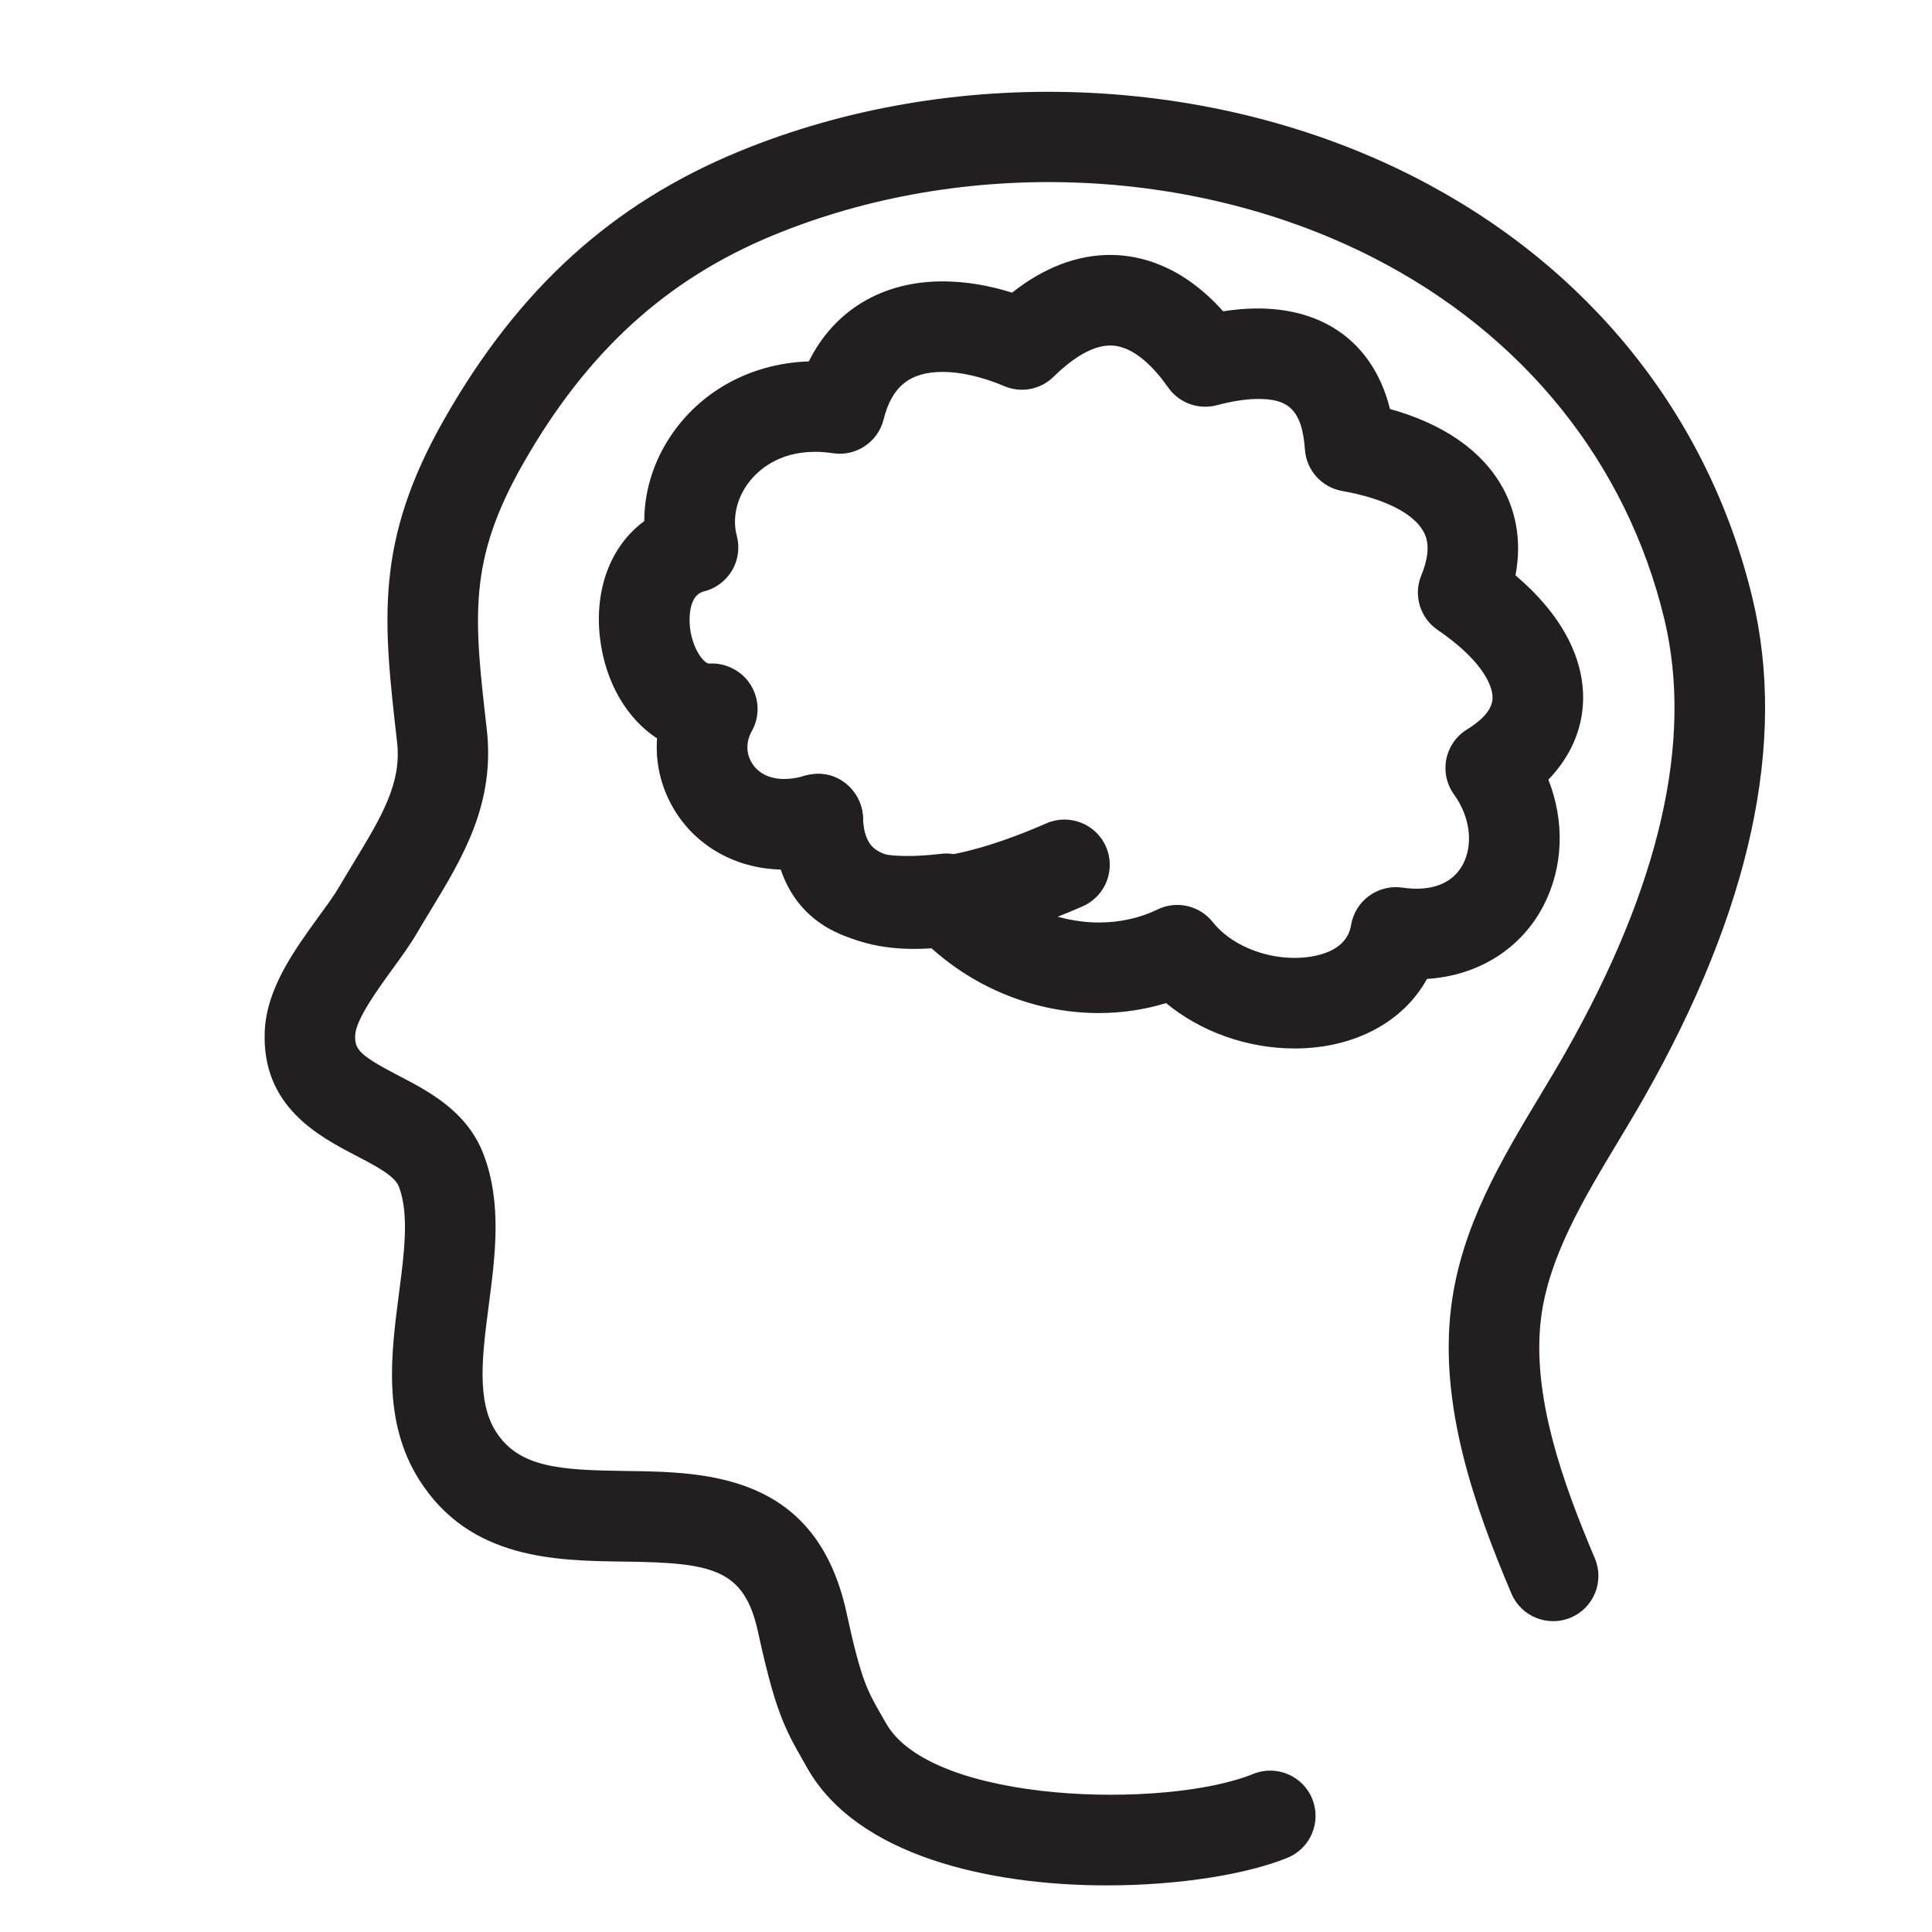
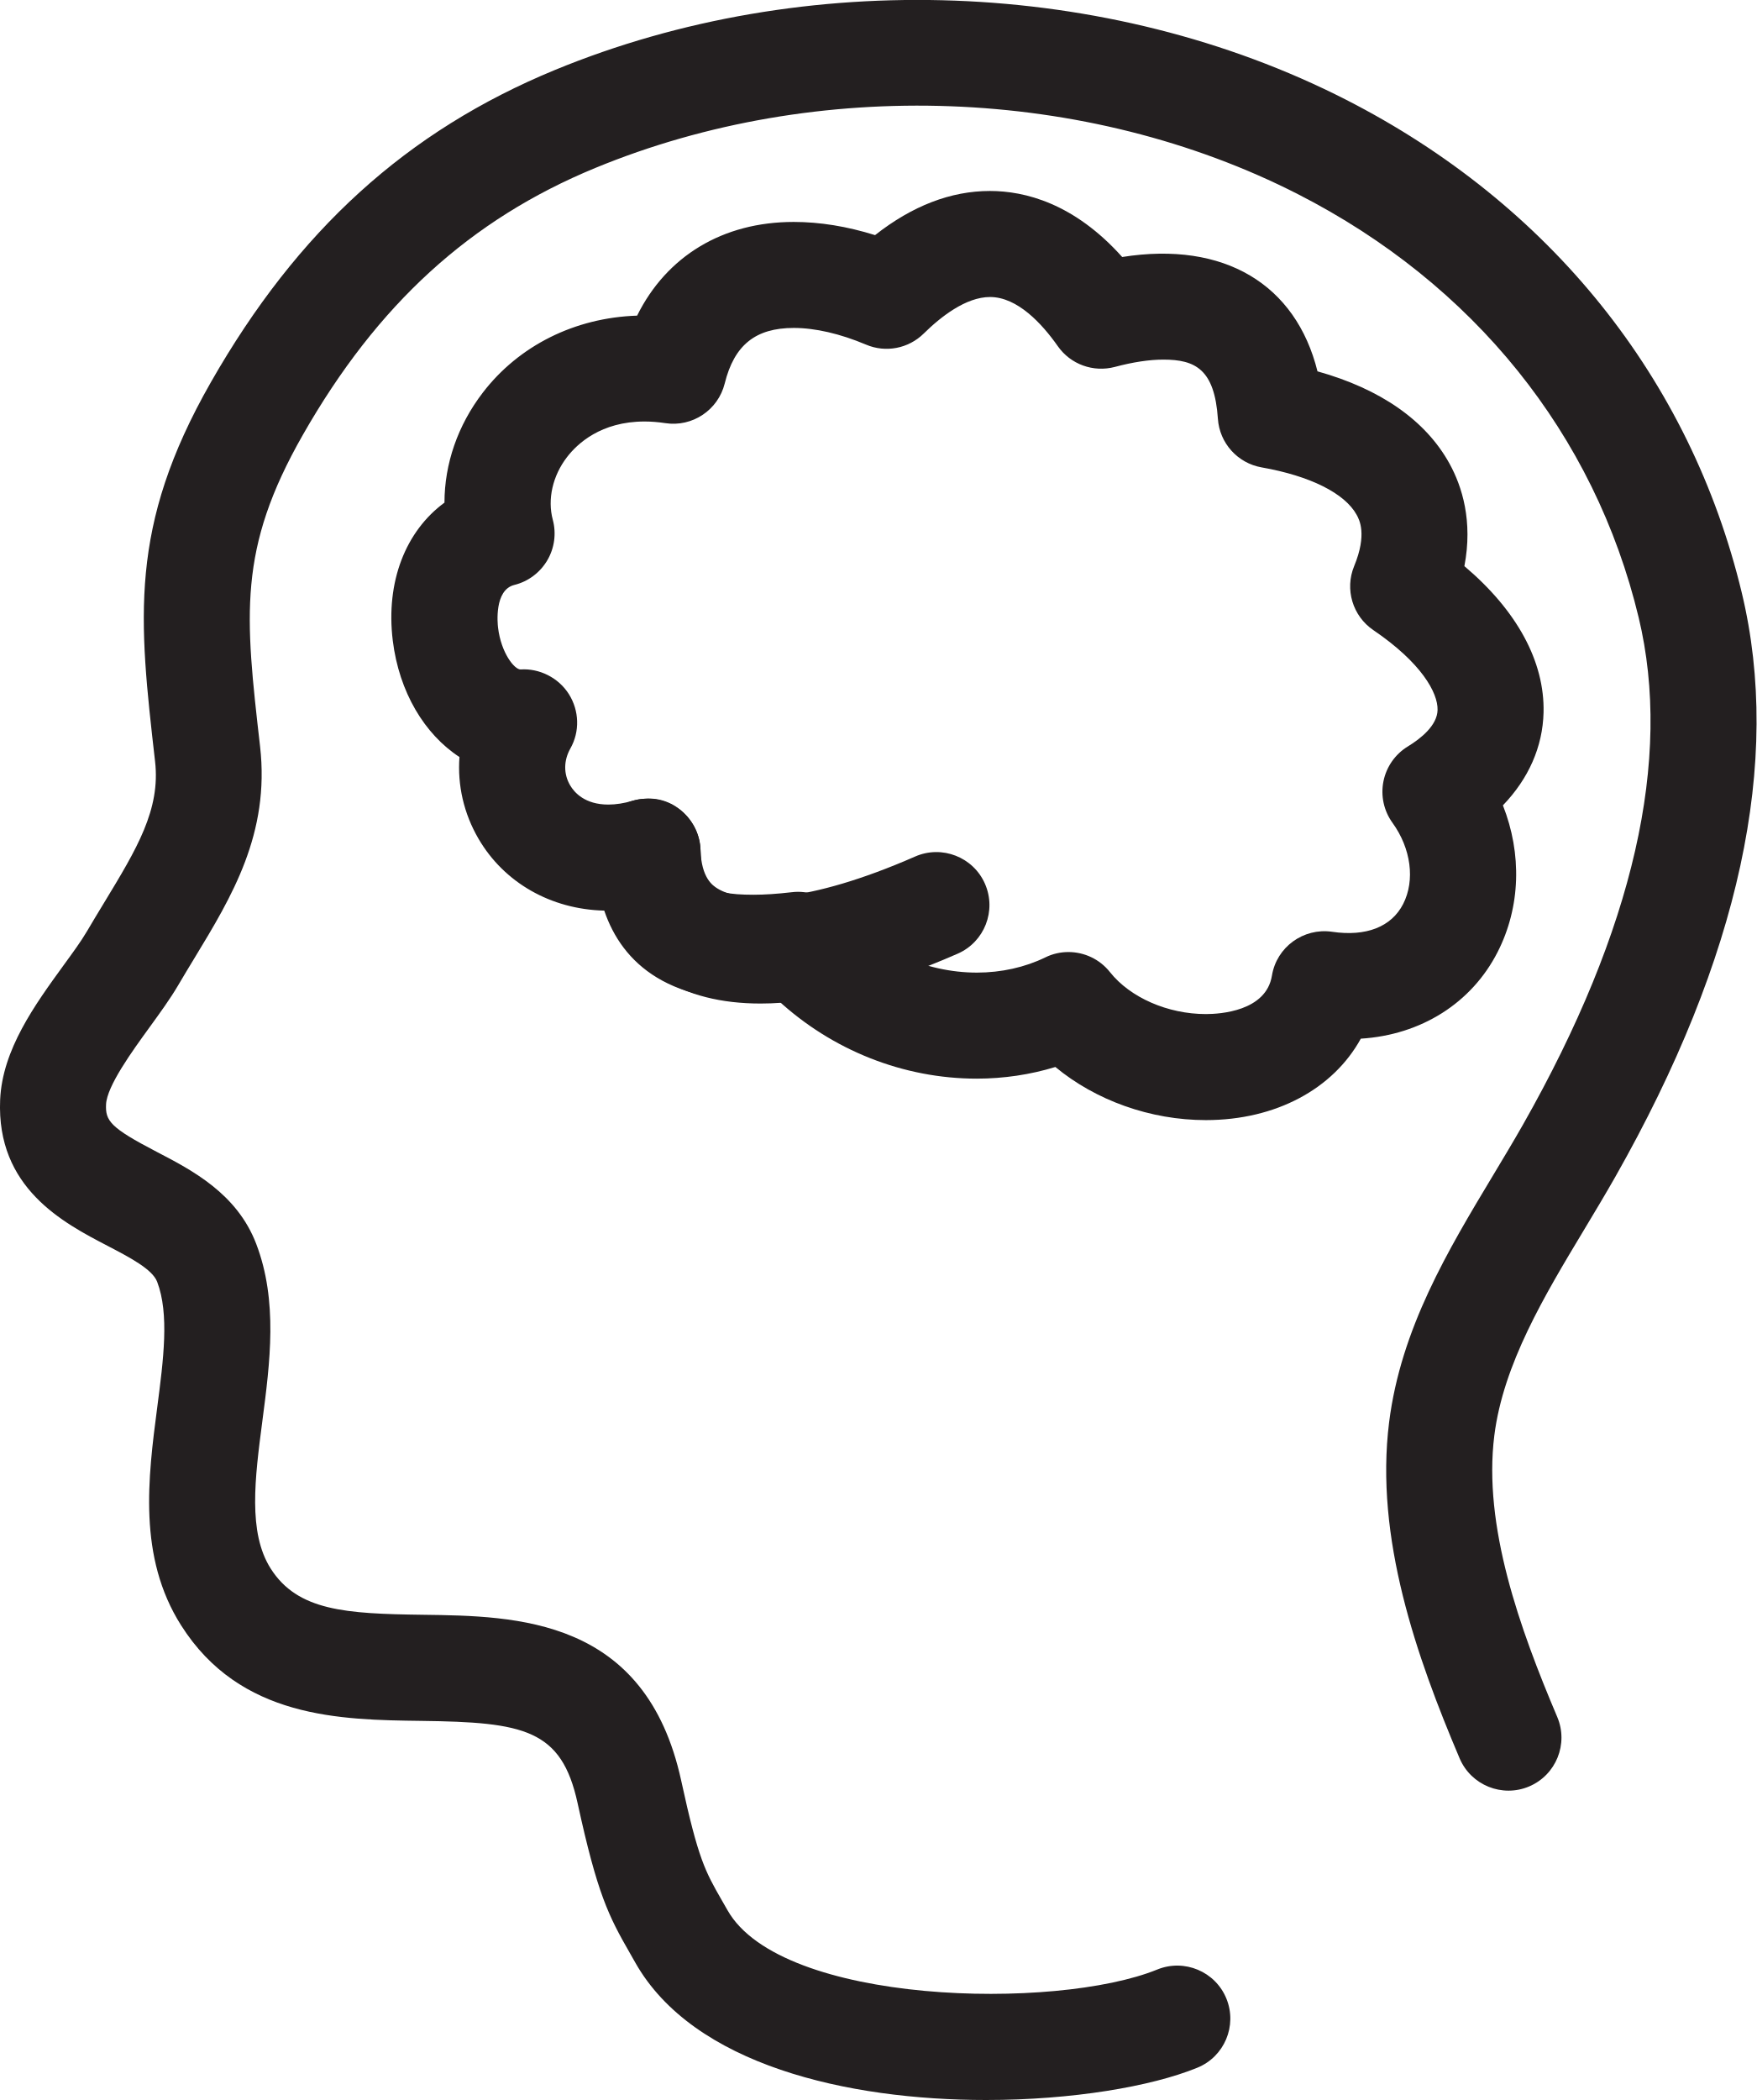
- <svg xmlns="http://www.w3.org/2000/svg" version="1.1" x="0px" y="0px" viewBox="0 0 64 64" style="enable-background:new 0 0 64 64;" xml:space="preserve">
+ <svg xmlns="http://www.w3.org/2000/svg" version="1.1" x="0px" y="0px" viewBox="0 0 49.705 59.413" style="enable-background:new 0 0 49.705 59.413;" xml:space="preserve">
  <g id="mental">
    <g id="XMLID_480_">
-       <path style="fill:#231F20;" d="M36.67,62.456c-3.912,0-8.285-0.984-9.928-3.888l-0.15-0.264c-0.607-1.056-0.923-1.678-1.482-4.246    c-0.455-2.092-1.514-2.291-4.424-2.328c-2.283-0.029-5.125-0.066-6.796-2.704c-1.227-1.936-0.934-4.179-0.676-6.158    c0.178-1.363,0.346-2.651-0.001-3.561c-0.136-0.357-0.78-0.691-1.402-1.016c-1.254-0.652-3.149-1.638-3.041-4.132    c0.062-1.422,0.984-2.689,1.797-3.809c0.249-0.343,0.486-0.664,0.655-0.951c0.164-0.279,0.328-0.55,0.489-0.815    c0.928-1.529,1.599-2.635,1.443-3.998c-0.46-4.027-0.759-6.633,1.578-10.727c2.455-4.302,5.548-7.109,9.735-8.836    c7.076-2.917,15.654-2.595,22.386,0.841c5.768,2.944,9.745,7.897,11.199,13.949c1.145,4.765-0.061,10.326-3.581,16.529    c-0.282,0.496-0.581,0.994-0.882,1.495c-1.124,1.868-2.285,3.801-2.539,5.818c-0.322,2.562,0.719,5.463,1.78,7.963    c0.324,0.763-0.032,1.643-0.795,1.967c-0.76,0.322-1.643-0.032-1.967-0.795c-1.217-2.867-2.406-6.24-1.995-9.509    c0.333-2.646,1.66-4.854,2.944-6.99c0.288-0.479,0.574-0.955,0.844-1.43c3.133-5.521,4.234-10.348,3.273-14.348    c-1.246-5.186-4.671-9.439-9.646-11.979c-5.975-3.049-13.592-3.331-19.878-0.739c-3.538,1.459-6.167,3.857-8.273,7.549    c-1.85,3.242-1.637,5.104-1.212,8.816c0.282,2.466-0.802,4.252-1.85,5.979c-0.154,0.253-0.31,0.511-0.465,0.775    c-0.227,0.388-0.514,0.781-0.816,1.198c-0.479,0.66-1.204,1.657-1.227,2.176c-0.021,0.466,0.117,0.658,1.428,1.34    c1.015,0.527,2.277,1.185,2.821,2.606c0.617,1.616,0.392,3.347,0.173,5.019c-0.211,1.618-0.41,3.146,0.235,4.165    c0.763,1.203,2.131,1.281,4.3,1.31c2.665,0.034,6.314,0.081,7.317,4.69c0.484,2.229,0.68,2.568,1.151,3.39l0.16,0.279    c1.519,2.682,9.299,2.844,12.162,1.677c0.766-0.311,1.643,0.057,1.955,0.824c0.312,0.768-0.057,1.643-0.824,1.955    C41.334,62.079,39.09,62.456,36.67,62.456z" />
+       <path style="fill:#231F20;" d="M27.904,59.413c-3.912,0-8.285-0.984-9.928-3.888l-0.15-0.264    c-0.607-1.056-0.923-1.678-1.482-4.246c-0.455-2.092-1.514-2.291-4.424-2.328c-2.283-0.029-5.125-0.066-6.796-2.704    c-1.227-1.936-0.934-4.179-0.676-6.158c0.178-1.363,0.346-2.651-0.001-3.561c-0.136-0.357-0.78-0.691-1.402-1.016    c-1.254-0.652-3.149-1.638-3.041-4.132c0.062-1.422,0.984-2.689,1.797-3.809c0.249-0.343,0.486-0.664,0.655-0.951    c0.164-0.279,0.328-0.55,0.489-0.815c0.928-1.529,1.599-2.635,1.443-3.998c-0.46-4.027-0.759-6.633,1.578-10.727    c2.455-4.302,5.548-7.109,9.735-8.836c7.076-2.917,15.654-2.595,22.386,0.841c5.768,2.944,9.745,7.897,11.199,13.949    c1.145,4.765-0.061,10.326-3.581,16.529c-0.282,0.496-0.581,0.994-0.882,1.495c-1.124,1.868-2.285,3.801-2.539,5.818    c-0.322,2.562,0.719,5.463,1.78,7.963c0.324,0.763-0.032,1.643-0.795,1.967c-0.76,0.322-1.643-0.032-1.967-0.795    c-1.217-2.867-2.406-6.24-1.995-9.509c0.333-2.646,1.66-4.854,2.944-6.99c0.288-0.479,0.574-0.955,0.844-1.43    c3.133-5.521,4.234-10.348,3.273-14.348c-1.246-5.186-4.671-9.439-9.646-11.979c-5.975-3.049-13.592-3.331-19.878-0.739    c-3.538,1.459-6.167,3.857-8.273,7.549c-1.85,3.242-1.637,5.104-1.212,8.816c0.282,2.466-0.802,4.252-1.85,5.979    c-0.154,0.253-0.31,0.511-0.465,0.775c-0.227,0.388-0.514,0.781-0.816,1.198c-0.479,0.66-1.204,1.657-1.227,2.176    c-0.021,0.466,0.117,0.658,1.428,1.34c1.015,0.527,2.277,1.185,2.821,2.606c0.617,1.616,0.392,3.347,0.173,5.019    c-0.211,1.618-0.41,3.146,0.235,4.165c0.763,1.203,2.131,1.281,4.3,1.31c2.665,0.034,6.314,0.081,7.317,4.69    c0.484,2.229,0.68,2.568,1.151,3.39l0.16,0.279c1.519,2.682,9.299,2.844,12.162,1.677c0.766-0.311,1.643,0.057,1.955,0.824    c0.312,0.768-0.057,1.643-0.824,1.955C32.568,59.036,30.324,59.413,27.904,59.413z" />
    </g>
    <g id="XMLID_479_">
-       <path style="fill:#231F20;" d="M42.888,34.732c-1.575,0-3.121-0.559-4.26-1.503c-0.709,0.217-1.461,0.329-2.221,0.33    c-2.082,0-4.097-0.804-5.638-2.227c-3.059,0.203-4.4-1.04-4.906-2.527c-1.509-0.036-2.833-0.79-3.558-2.033    c-0.418-0.716-0.598-1.518-0.539-2.312c-0.99-0.646-1.708-1.839-1.887-3.295c-0.203-1.664,0.364-3.096,1.463-3.903    c0.001-1.097,0.374-2.185,1.084-3.111c1.024-1.334,2.606-2.121,4.367-2.179c0.834-1.682,2.42-2.651,4.431-2.651    c0.738,0,1.509,0.125,2.302,0.373c1.053-0.829,2.144-1.249,3.251-1.249c0.986,0,2.381,0.347,3.742,1.868    c2.897-0.46,4.917,0.784,5.526,3.235c1.784,0.498,3.065,1.391,3.737,2.613c0.354,0.645,0.664,1.622,0.42,2.898    c1.487,1.257,2.275,2.701,2.24,4.141c-0.024,0.972-0.424,1.873-1.15,2.627c0.541,1.372,0.502,2.874-0.151,4.152    c-0.737,1.444-2.168,2.343-3.87,2.449C46.492,33.846,44.872,34.731,42.888,34.732z M38.997,29.977    c0.446,0,0.884,0.199,1.176,0.568c0.572,0.721,1.637,1.187,2.715,1.187c0.396,0,1.704-0.079,1.868-1.087    c0.132-0.809,0.89-1.357,1.698-1.242c0.966,0.144,1.684-0.137,2.016-0.787c0.341-0.669,0.223-1.569-0.303-2.296    c-0.245-0.339-0.338-0.765-0.255-1.175s0.333-0.767,0.689-0.984c0.378-0.231,0.832-0.598,0.842-1.033    c0.012-0.487-0.459-1.336-1.816-2.258c-0.588-0.399-0.815-1.156-0.544-1.812c0.372-0.902,0.145-1.314,0.071-1.45    c-0.336-0.611-1.317-1.101-2.691-1.343c-0.68-0.12-1.19-0.688-1.236-1.376c-0.095-1.398-0.637-1.673-1.543-1.673    c-0.397,0-0.859,0.07-1.373,0.207c-0.609,0.161-1.253-0.072-1.614-0.587c-0.446-0.635-1.141-1.391-1.918-1.391    c-0.684,0-1.397,0.562-1.875,1.033c-0.432,0.426-1.077,0.552-1.636,0.313c-0.73-0.308-1.437-0.471-2.042-0.471    c-1.082,0-1.685,0.484-1.954,1.571c-0.187,0.753-0.917,1.241-1.684,1.122c-0.201-0.03-0.396-0.046-0.584-0.046    c-1.238,0-1.907,0.632-2.196,1.009c-0.406,0.529-0.556,1.191-0.401,1.771c0.104,0.389,0.048,0.804-0.157,1.15    s-0.54,0.598-0.931,0.694c-0.574,0.143-0.474,1.101-0.461,1.209c0.088,0.722,0.466,1.182,0.634,1.182    c0.535-0.037,1.079,0.234,1.372,0.701c0.292,0.466,0.312,1.055,0.041,1.534c-0.192,0.341-0.196,0.721-0.008,1.042    c0.119,0.204,0.418,0.546,1.082,0.546c0.213,0,0.443-0.036,0.686-0.107c0.445-0.129,0.926-0.048,1.302,0.224    s0.605,0.702,0.621,1.166c0.032,0.963,0.109,1.268,1.499,1.268c0.312,0,0.674-0.024,1.075-0.071    c0.485-0.062,0.965,0.123,1.29,0.485c1.01,1.12,2.489,1.789,3.958,1.789c0.687-0.001,1.356-0.149,1.935-0.431    C38.551,30.026,38.776,29.977,38.997,29.977z" />
+       <path style="fill:#231F20;" d="M34.123,31.69c-1.575,0-3.121-0.559-4.26-1.503c-0.709,0.217-1.461,0.329-2.221,0.33    c-2.082,0-4.097-0.804-5.638-2.227c-3.059,0.203-4.4-1.04-4.906-2.527c-1.509-0.036-2.833-0.79-3.558-2.033    c-0.418-0.716-0.598-1.518-0.539-2.312c-0.99-0.646-1.708-1.839-1.887-3.295c-0.203-1.664,0.364-3.096,1.463-3.903    c0.001-1.097,0.374-2.185,1.084-3.111c1.024-1.334,2.606-2.121,4.367-2.179c0.834-1.682,2.42-2.651,4.431-2.651    c0.738,0,1.509,0.125,2.302,0.373c1.053-0.829,2.144-1.249,3.251-1.249c0.986,0,2.381,0.347,3.742,1.868    c2.897-0.46,4.917,0.784,5.526,3.235c1.784,0.498,3.065,1.391,3.737,2.613c0.354,0.645,0.664,1.622,0.42,2.898    c1.487,1.257,2.275,2.701,2.24,4.141c-0.024,0.972-0.424,1.873-1.15,2.627c0.541,1.372,0.502,2.874-0.151,4.152    c-0.737,1.444-2.168,2.343-3.87,2.449C37.726,30.803,36.107,31.689,34.123,31.69z M30.232,26.935c0.446,0,0.884,0.199,1.176,0.568    c0.572,0.721,1.637,1.187,2.715,1.187c0.396,0,1.704-0.079,1.868-1.087c0.132-0.809,0.89-1.357,1.698-1.242    c0.966,0.144,1.684-0.137,2.016-0.787c0.341-0.669,0.223-1.569-0.303-2.296c-0.245-0.339-0.338-0.765-0.255-1.175    s0.333-0.767,0.689-0.984c0.378-0.231,0.832-0.598,0.842-1.033c0.012-0.487-0.459-1.336-1.816-2.258    c-0.588-0.399-0.815-1.156-0.544-1.812c0.372-0.902,0.145-1.314,0.071-1.45c-0.336-0.611-1.317-1.101-2.691-1.343    c-0.68-0.12-1.19-0.688-1.236-1.376c-0.095-1.398-0.637-1.673-1.543-1.673c-0.397,0-0.859,0.07-1.373,0.207    c-0.609,0.161-1.253-0.072-1.614-0.587c-0.446-0.635-1.141-1.391-1.918-1.391c-0.684,0-1.397,0.562-1.875,1.033    c-0.432,0.426-1.077,0.552-1.636,0.313c-0.73-0.308-1.437-0.471-2.042-0.471c-1.082,0-1.685,0.484-1.954,1.571    c-0.187,0.753-0.917,1.241-1.684,1.122c-0.201-0.03-0.396-0.046-0.584-0.046c-1.238,0-1.907,0.632-2.196,1.009    c-0.406,0.529-0.556,1.191-0.401,1.771c0.104,0.389,0.048,0.804-0.157,1.15s-0.54,0.598-0.931,0.694    c-0.574,0.143-0.474,1.101-0.461,1.209c0.088,0.722,0.466,1.182,0.634,1.182c0.535-0.037,1.079,0.234,1.372,0.701    c0.292,0.466,0.312,1.055,0.041,1.534c-0.192,0.341-0.196,0.721-0.008,1.042c0.119,0.204,0.418,0.546,1.082,0.546    c0.213,0,0.443-0.036,0.686-0.107c0.445-0.129,0.926-0.048,1.302,0.224s0.605,0.702,0.621,1.166    c0.032,0.963,0.109,1.268,1.499,1.268c0.312,0,0.674-0.024,1.075-0.071c0.485-0.062,0.965,0.123,1.29,0.485    c1.01,1.12,2.489,1.789,3.958,1.789c0.687-0.001,1.356-0.149,1.935-0.431C29.785,26.984,30.01,26.935,30.232,26.935z" />
    </g>
    <g id="XMLID_478_">
-       <path style="fill:#231F20;" d="M30.283,31.434c-1.11,0-2.058-0.239-2.82-0.72c-1.158-0.729-1.824-1.981-1.875-3.526    c-0.028-0.828,0.621-1.521,1.449-1.549c0.809-0.06,1.521,0.62,1.549,1.449c0.027,0.805,0.353,1.01,0.476,1.088    c0.704,0.442,2.543,0.439,5.598-0.901c0.757-0.332,1.644,0.013,1.976,0.771c0.333,0.759-0.012,1.644-0.771,1.977    C33.725,30.962,31.843,31.434,30.283,31.434z" />
+       <path style="fill:#231F20;" d="M21.518,28.392c-1.11,0-2.058-0.239-2.82-0.72c-1.158-0.729-1.824-1.981-1.875-3.526    c-0.028-0.828,0.621-1.521,1.449-1.549c0.809-0.06,1.521,0.62,1.549,1.449c0.027,0.805,0.353,1.01,0.476,1.088    c0.704,0.442,2.543,0.439,5.598-0.901c0.757-0.332,1.644,0.013,1.976,0.771c0.333,0.759-0.012,1.644-0.771,1.977    C24.959,27.919,23.078,28.392,21.518,28.392z" />
    </g>
  </g>
  <g id="Layer_1">
</g>
</svg>
